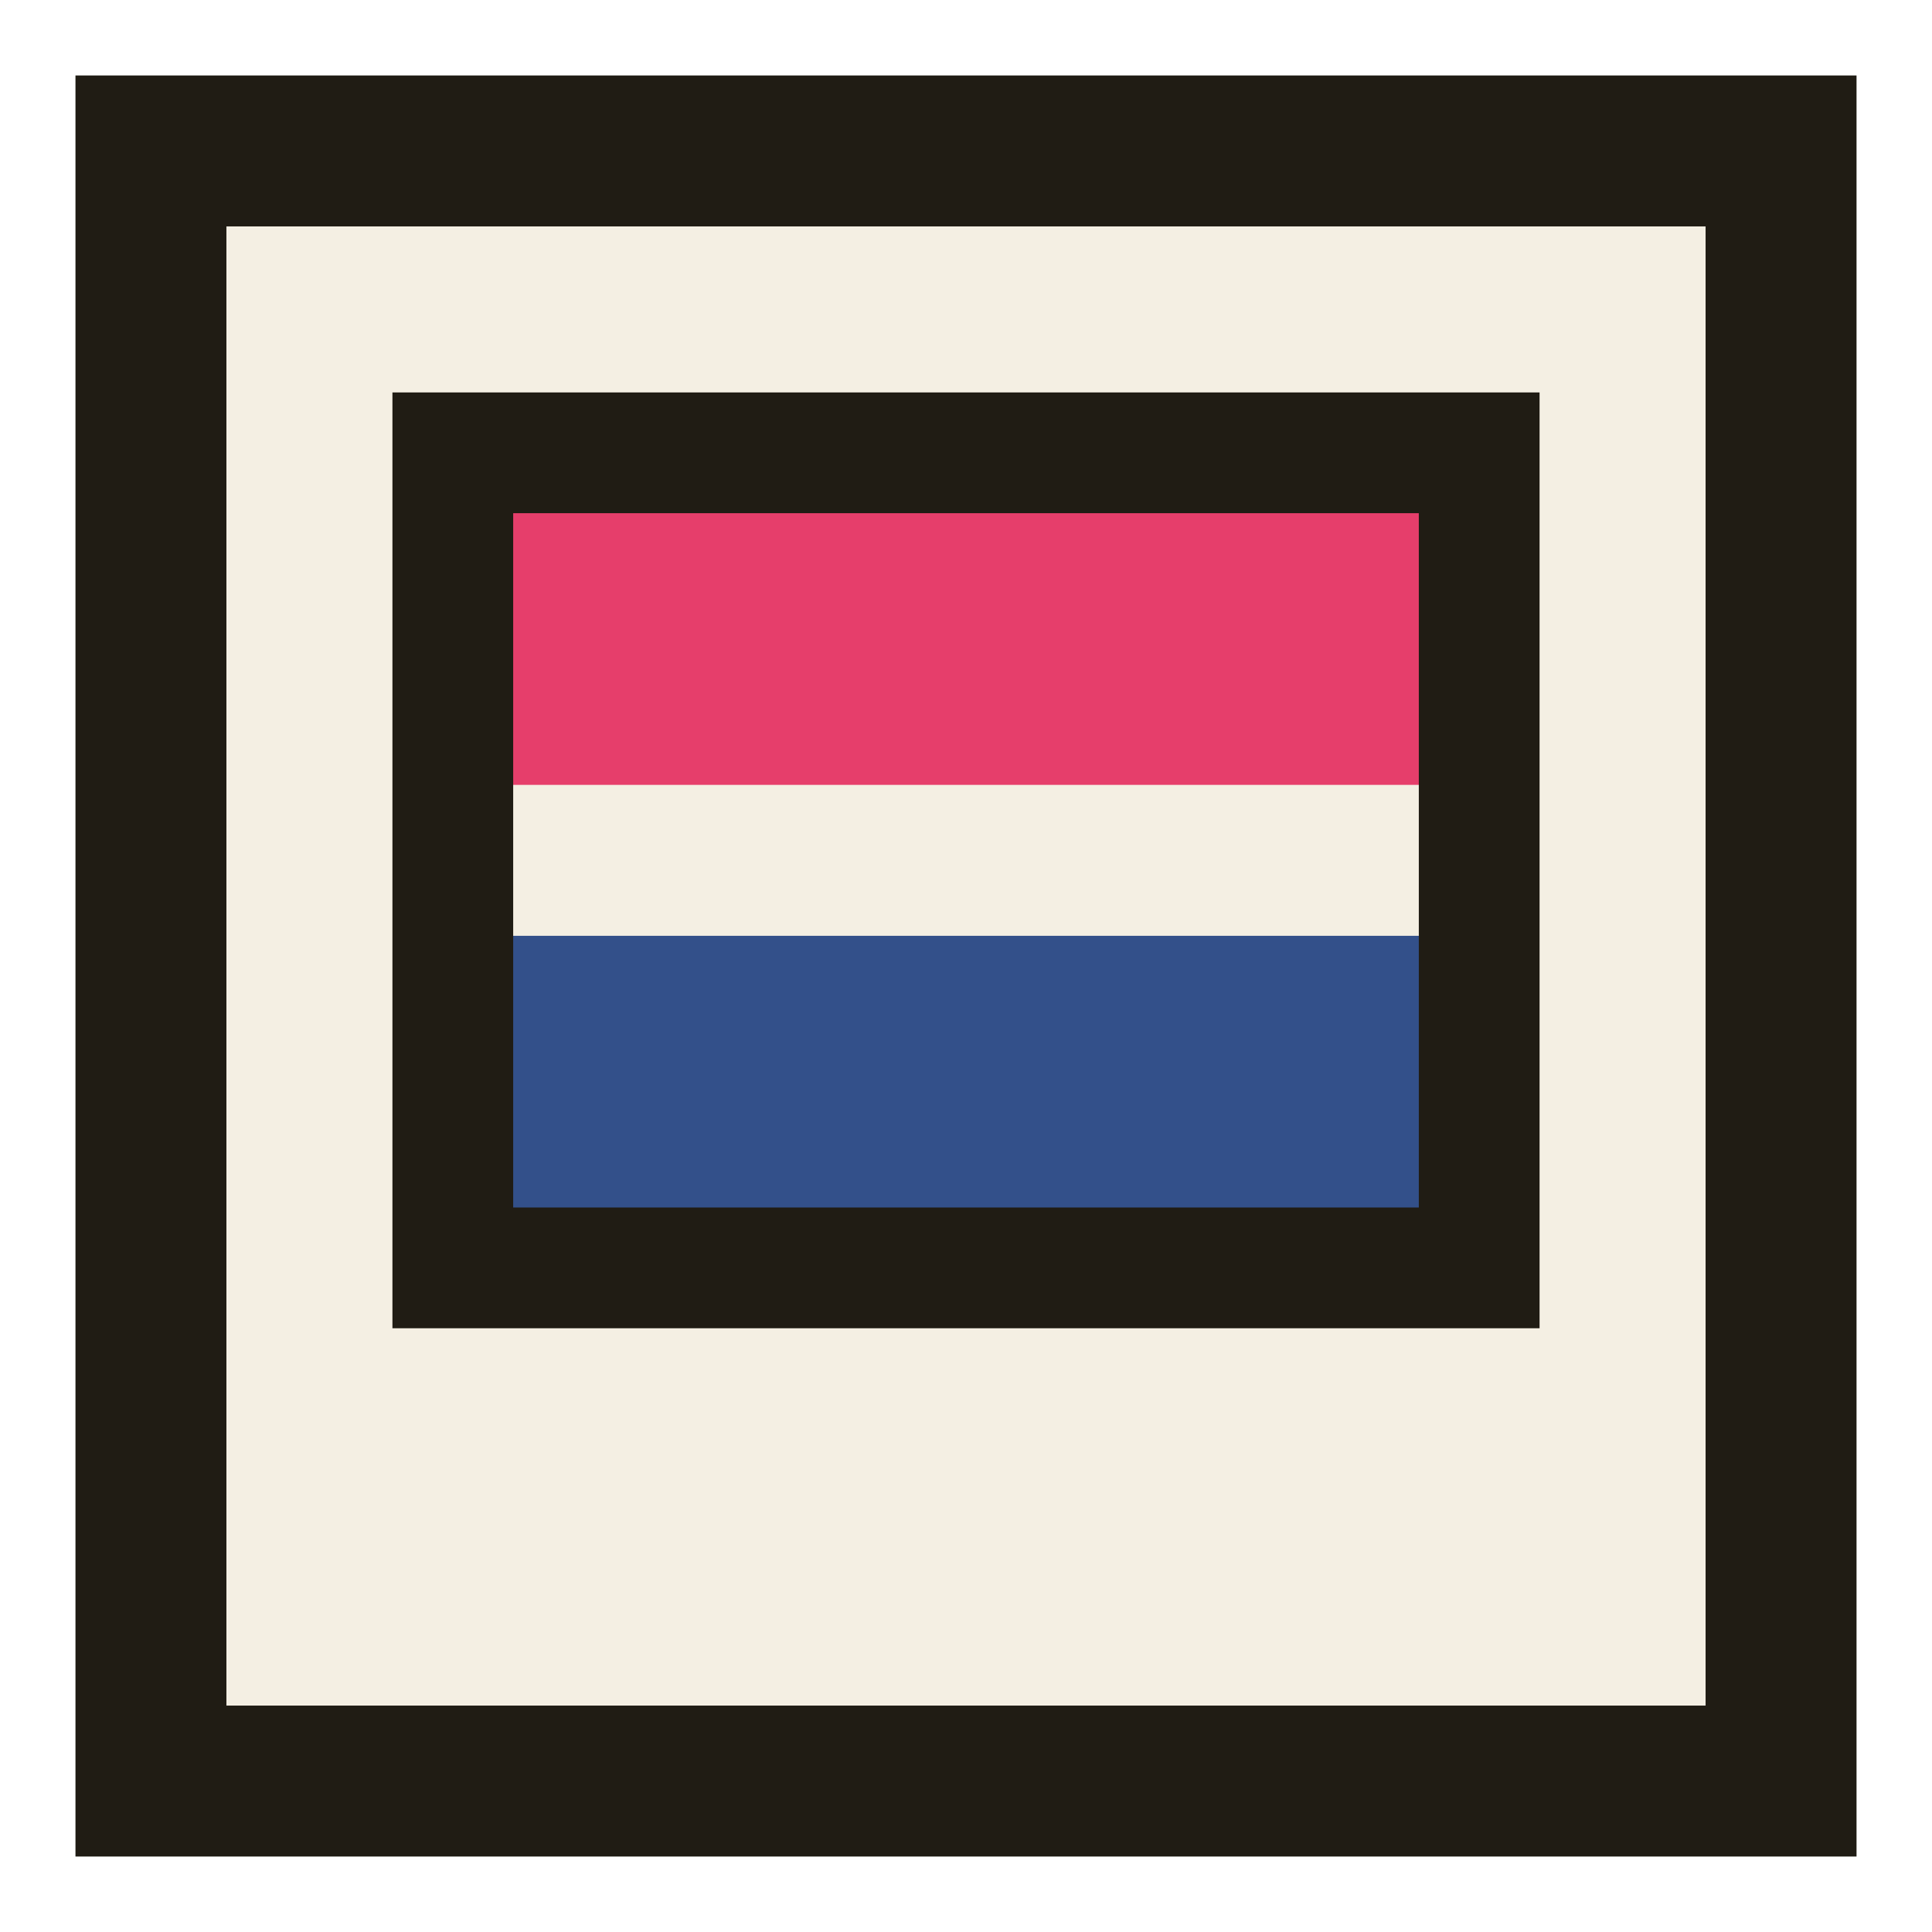
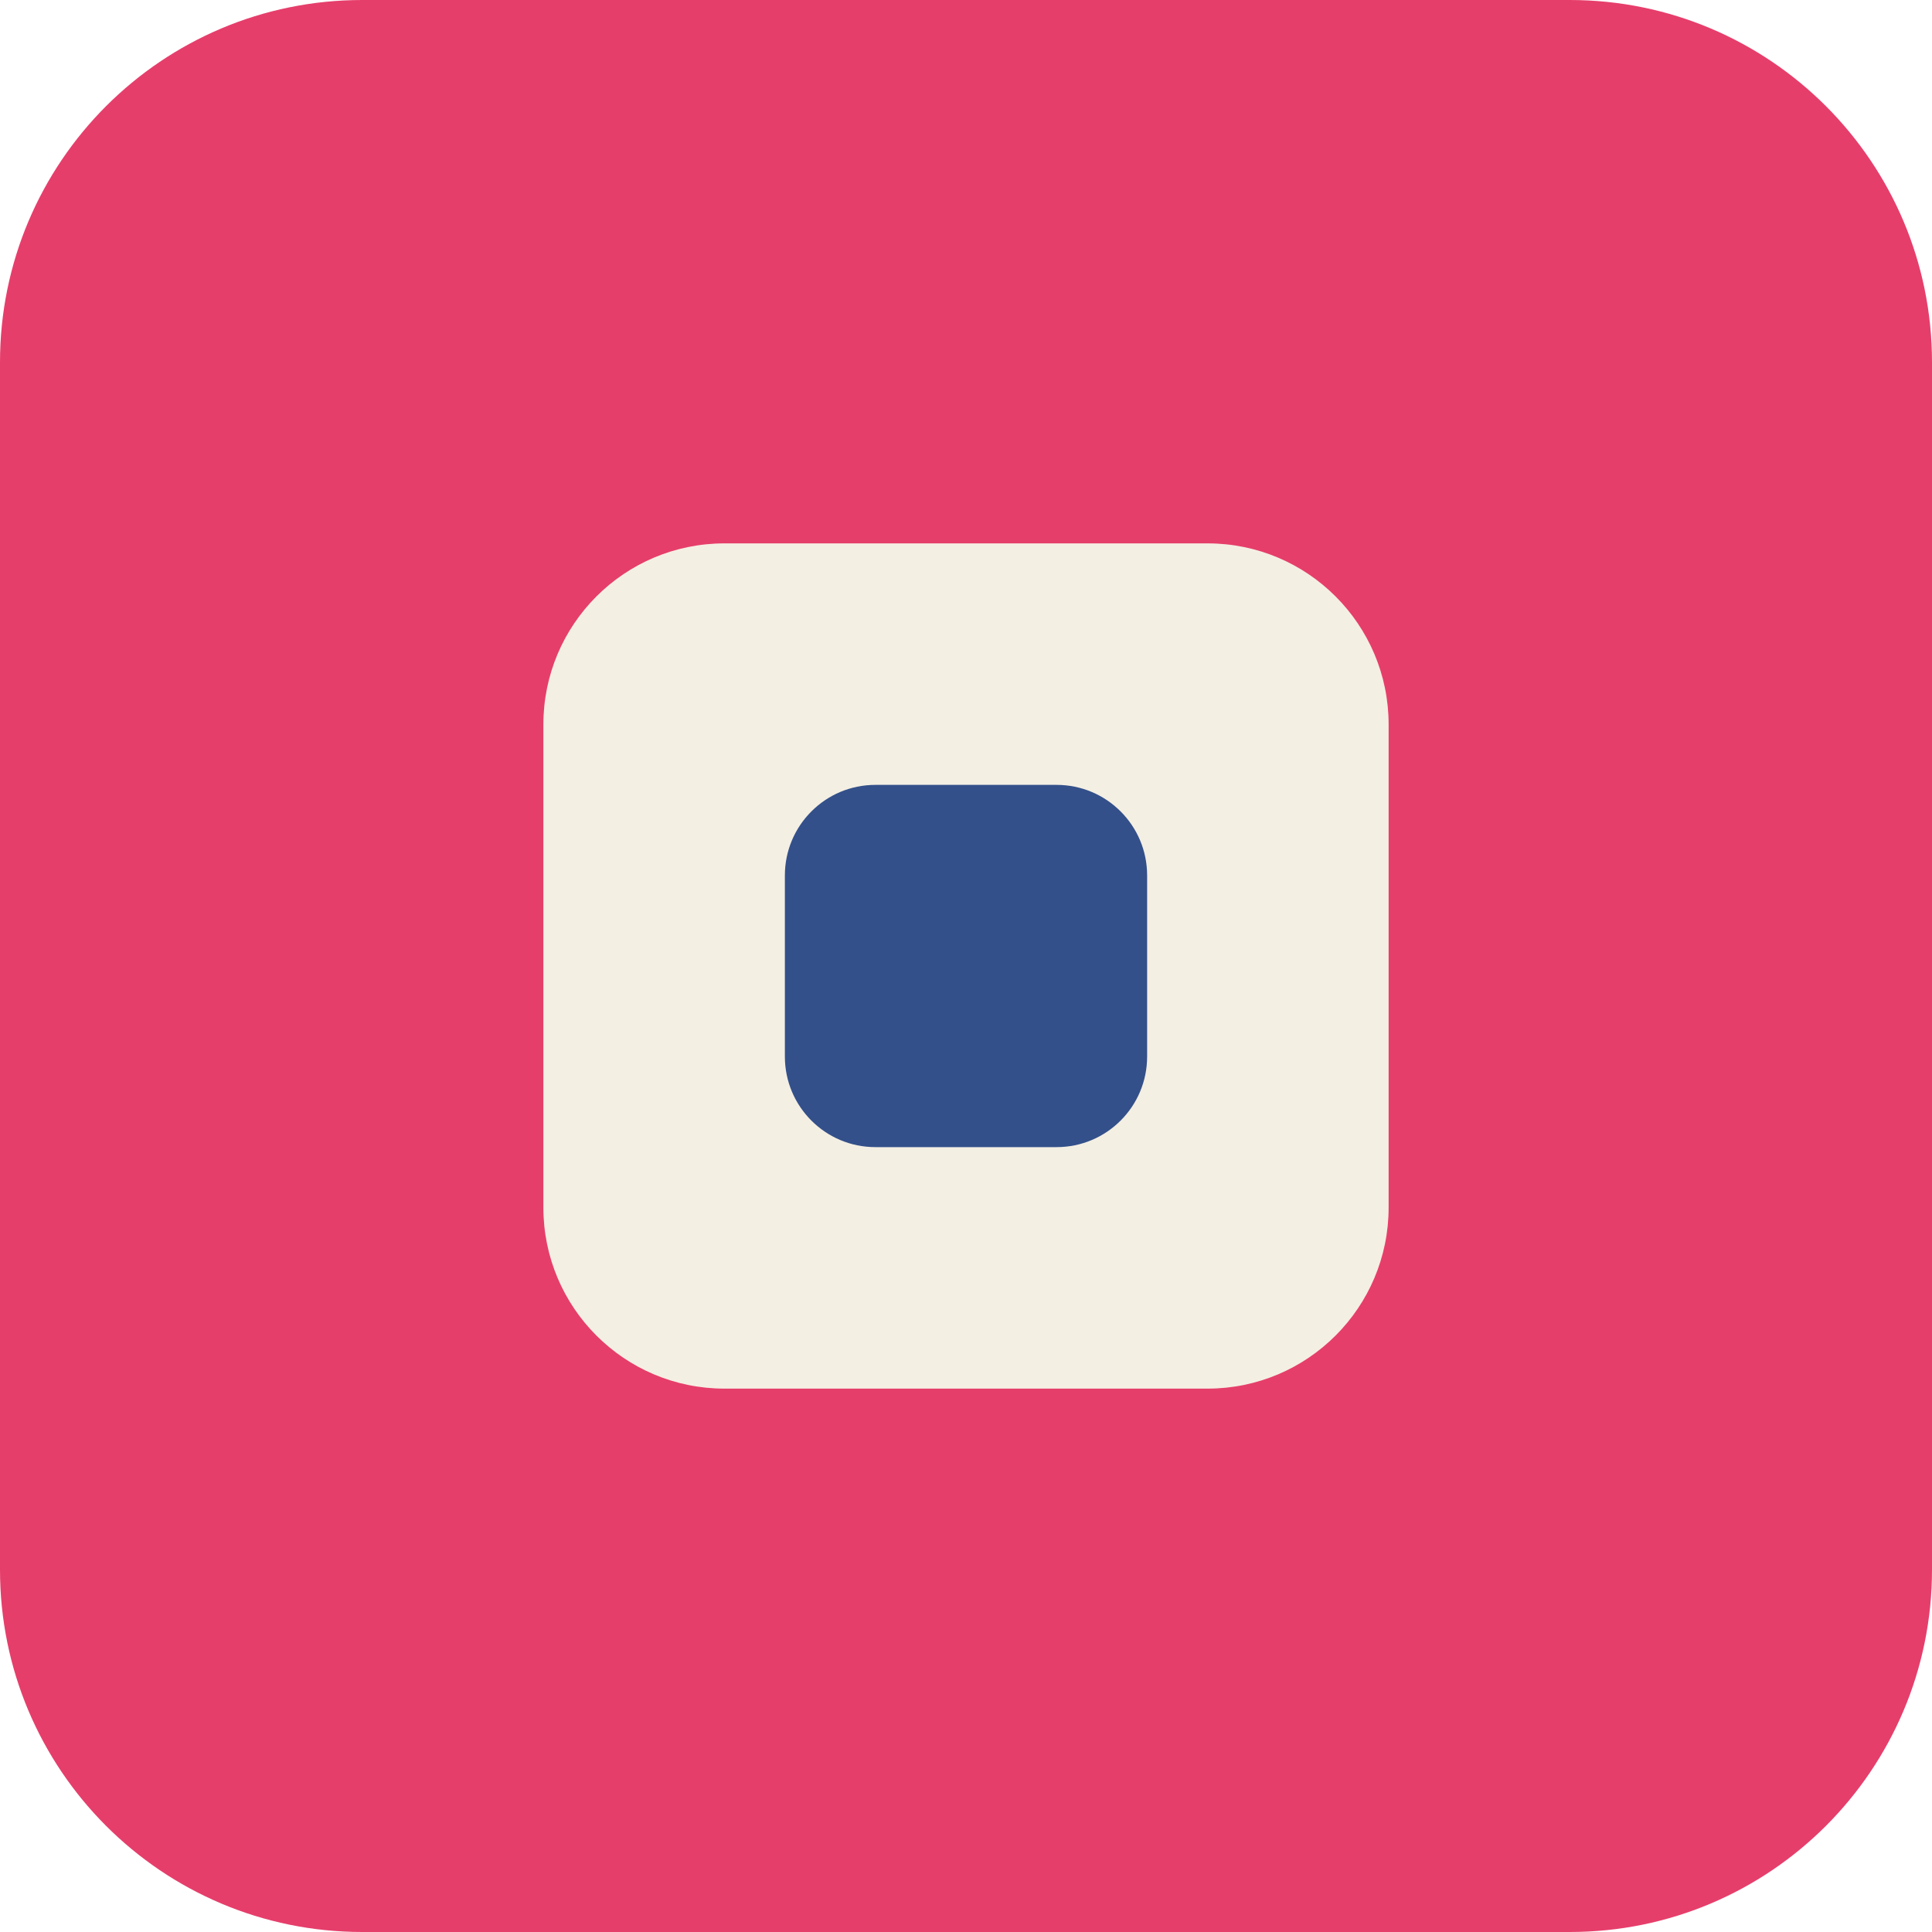
<svg xmlns="http://www.w3.org/2000/svg" viewBox="0 0 64 64">
-   <rect x="5" y="5" width="54" height="54" fill="#f4efe3" stroke="#201c14" stroke-width="5" />
-   <rect x="15" y="15" width="34" height="11" fill="#e63e6b" />
-   <rect x="15" y="31" width="34" height="11" fill="#33508a" />
-   <rect x="15" y="15" width="34" height="27" fill="none" stroke="#201c14" stroke-width="4" />
+   <rect x="0" y="0" width="64" height="64" rx="12" fill="#e63e6b" />
+   <rect x="18" y="18" width="28" height="28" rx="6" fill="#f4efe3" />
+   <rect x="26" y="26" width="12" height="12" rx="3" fill="#33508a" />
</svg>
